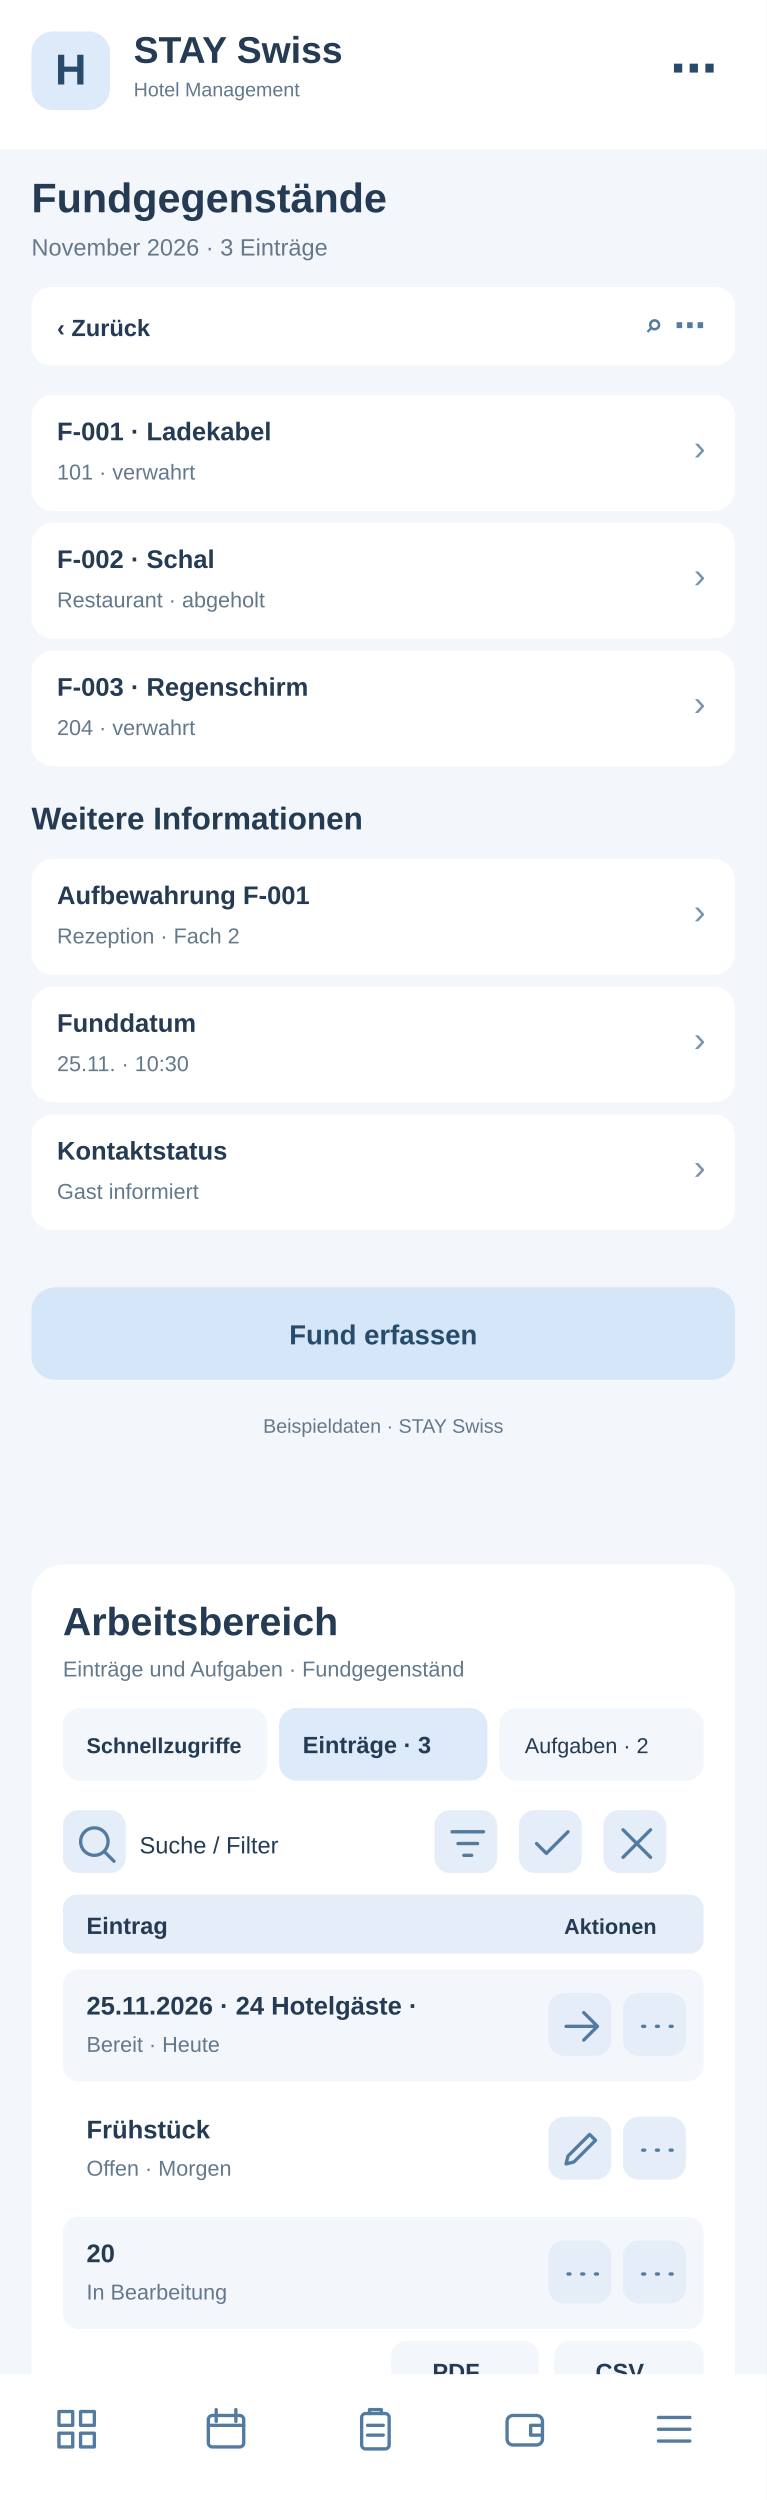
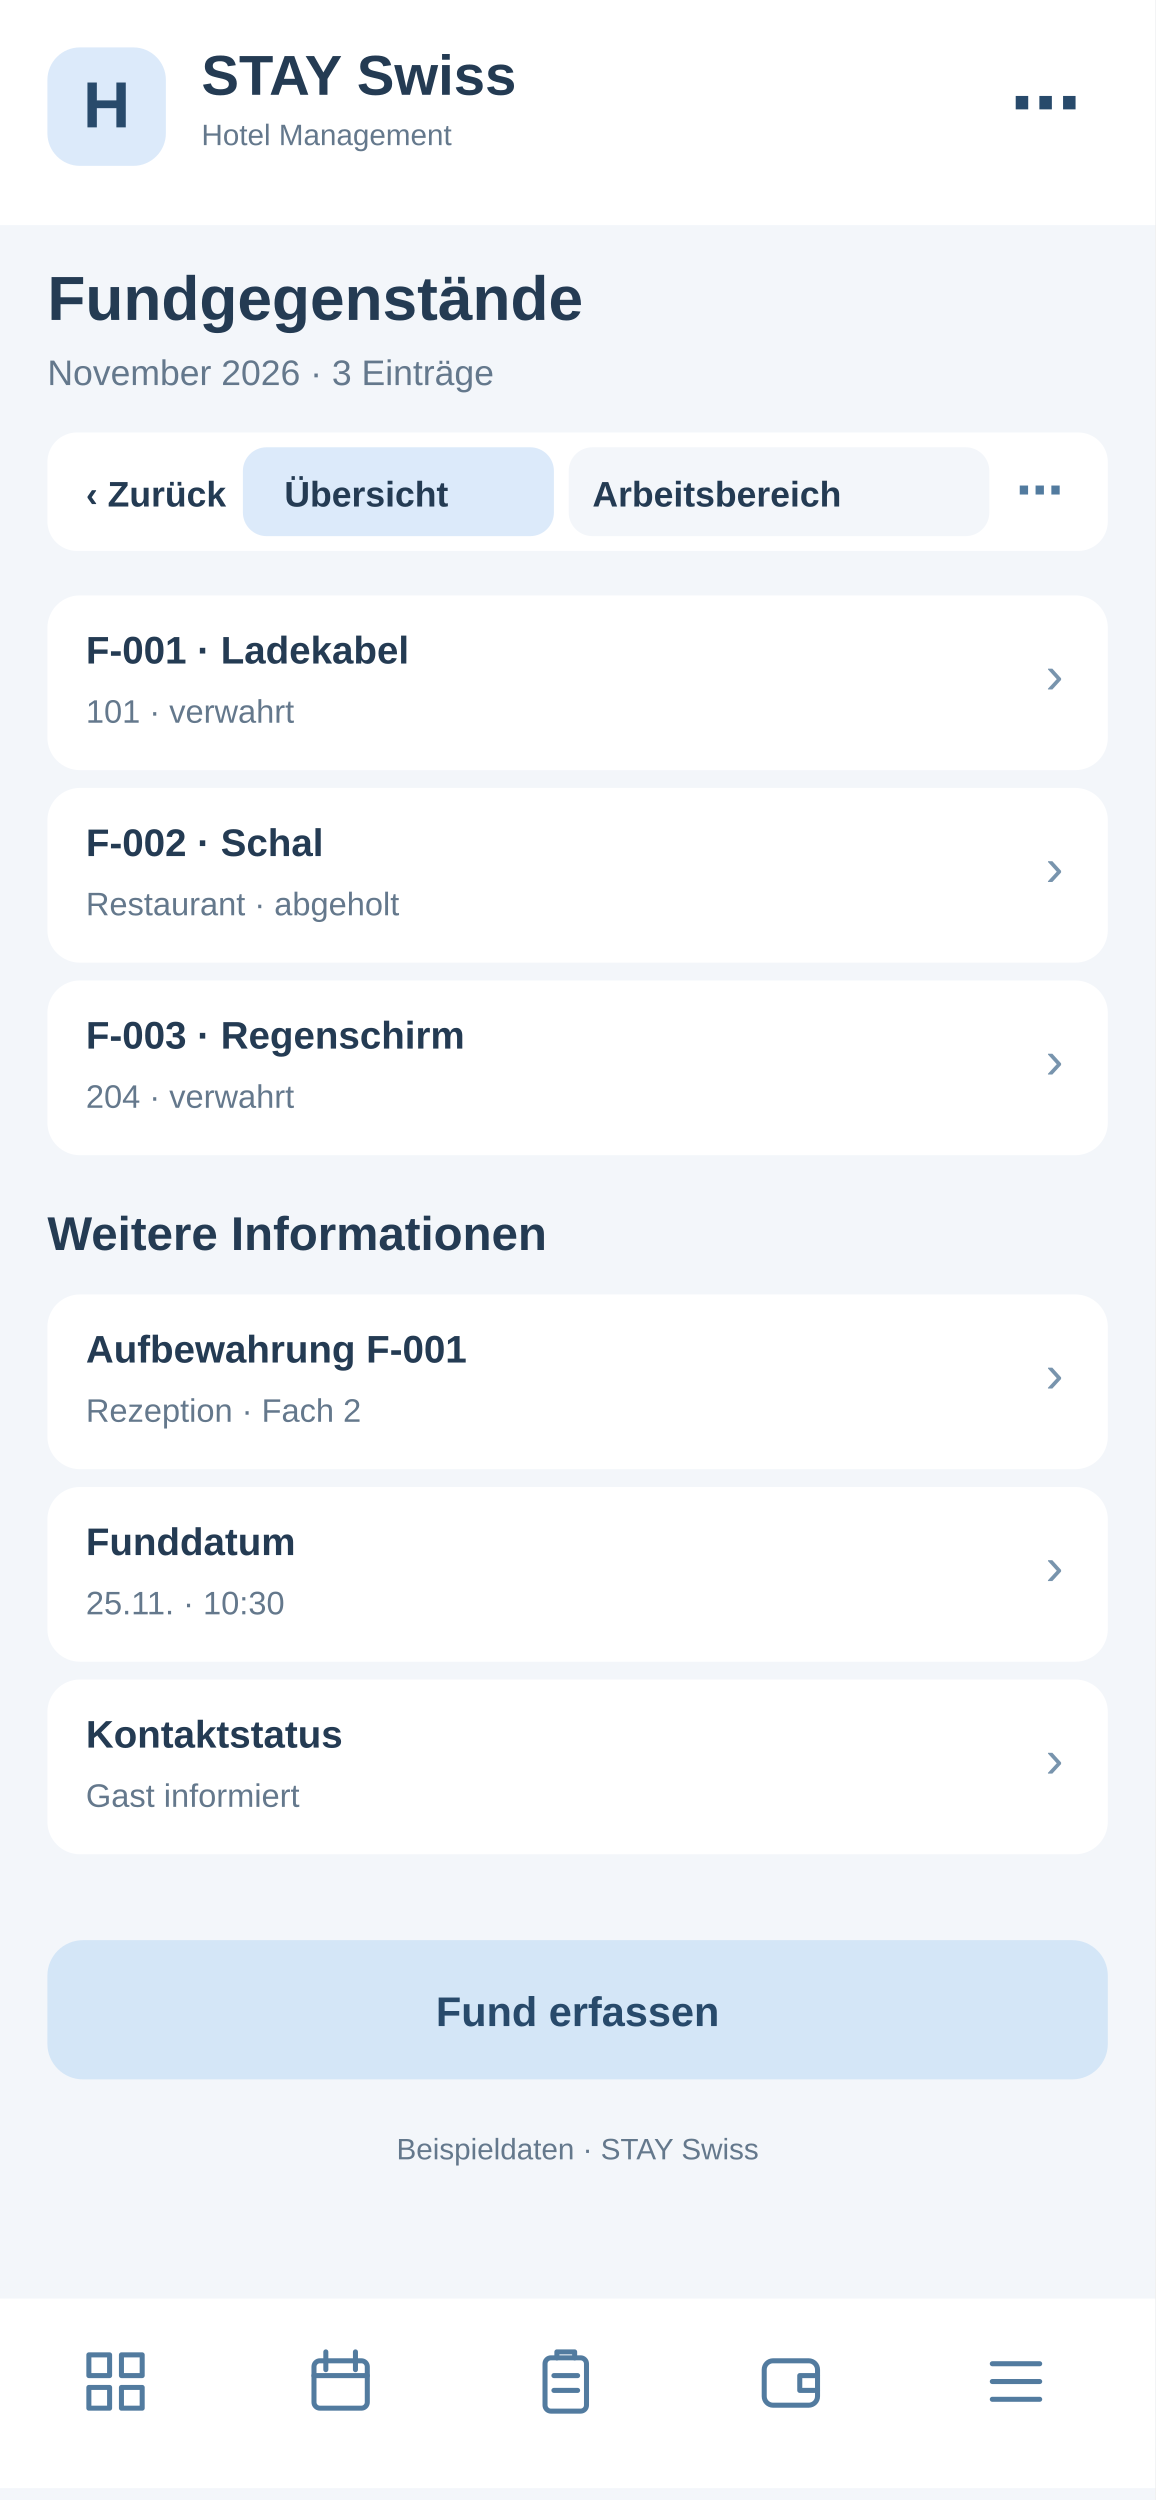
- <svg xmlns="http://www.w3.org/2000/svg" width="390" height="1272" viewBox="0 0 390 1272">
-   <rect x="0" y="0" width="390" height="1272" fill="#f3f6fa" rx="0" />
-   <rect x="0" y="0" width="390" height="76" fill="#fff" rx="0" />
-   <rect x="16" y="16" width="40" height="40" fill="#dceafa" rx="11" />
-   <text x="36" y="43" font-family="Arial,sans-serif" font-size="22" font-weight="700" fill="#284a6b" text-anchor="middle">H</text>
-   <text x="68" y="32" font-family="Arial,sans-serif" font-size="19" font-weight="700" fill="#243b53" text-anchor="start">STAY Swiss</text>
-   <text x="68" y="49" font-family="Arial,sans-serif" font-size="10" font-weight="400" fill="#64788c" text-anchor="start">Hotel Management</text>
-   <text x="365" y="43" font-family="Arial,sans-serif" font-size="24" font-weight="700" fill="#284a6b" text-anchor="end">⋯</text>
-   <text x="16" y="108" font-family="Arial,sans-serif" font-size="21" font-weight="700" fill="#243b53" text-anchor="start">Fundgegenstände</text>
-   <text x="16" y="130" font-family="Arial,sans-serif" font-size="12" font-weight="400" fill="#64788c" text-anchor="start">November 2026 · 3 Einträge</text>
-   <rect x="16" y="146" width="358" height="40" fill="#fff" rx="10" />
-   <text x="29" y="171" font-family="Arial,sans-serif" font-size="12" font-weight="700" fill="#243b53" text-anchor="start">‹  Zurück</text>
-   <text x="359" y="171" font-family="Arial,sans-serif" font-size="16" font-weight="700" fill="#527b9f" text-anchor="end">⌕   ⋯</text>
-   <rect x="16" y="201" width="358" height="59" fill="#fff" rx="11" />
-   <text x="29" y="224" font-family="Arial,sans-serif" font-size="13" font-weight="700" fill="#243b53" text-anchor="start">F-001 · Ladekabel</text>
-   <text x="29" y="244" font-family="Arial,sans-serif" font-size="11" font-weight="400" fill="#64788c" text-anchor="start">101 · verwahrt</text>
-   <text x="359" y="234" font-family="Arial,sans-serif" font-size="18" font-weight="400" fill="#7894ad" text-anchor="end">›</text>
-   <rect x="16" y="266" width="358" height="59" fill="#fff" rx="11" />
-   <text x="29" y="289" font-family="Arial,sans-serif" font-size="13" font-weight="700" fill="#243b53" text-anchor="start">F-002 · Schal</text>
-   <text x="29" y="309" font-family="Arial,sans-serif" font-size="11" font-weight="400" fill="#64788c" text-anchor="start">Restaurant · abgeholt</text>
-   <text x="359" y="299" font-family="Arial,sans-serif" font-size="18" font-weight="400" fill="#7894ad" text-anchor="end">›</text>
-   <rect x="16" y="331" width="358" height="59" fill="#fff" rx="11" />
-   <text x="29" y="354" font-family="Arial,sans-serif" font-size="13" font-weight="700" fill="#243b53" text-anchor="start">F-003 · Regenschirm</text>
-   <text x="29" y="374" font-family="Arial,sans-serif" font-size="11" font-weight="400" fill="#64788c" text-anchor="start">204 · verwahrt</text>
-   <text x="359" y="364" font-family="Arial,sans-serif" font-size="18" font-weight="400" fill="#7894ad" text-anchor="end">›</text>
-   <text x="16" y="422" font-family="Arial,sans-serif" font-size="16" font-weight="700" fill="#243b53" text-anchor="start">Weitere Informationen</text>
-   <rect x="16" y="437" width="358" height="59" fill="#fff" rx="11" />
-   <text x="29" y="460" font-family="Arial,sans-serif" font-size="13" font-weight="700" fill="#243b53" text-anchor="start">Aufbewahrung F-001</text>
-   <text x="29" y="480" font-family="Arial,sans-serif" font-size="11" font-weight="400" fill="#64788c" text-anchor="start">Rezeption · Fach 2</text>
-   <text x="359" y="470" font-family="Arial,sans-serif" font-size="18" font-weight="400" fill="#7894ad" text-anchor="end">›</text>
-   <rect x="16" y="502" width="358" height="59" fill="#fff" rx="11" />
-   <text x="29" y="525" font-family="Arial,sans-serif" font-size="13" font-weight="700" fill="#243b53" text-anchor="start">Funddatum</text>
-   <text x="29" y="545" font-family="Arial,sans-serif" font-size="11" font-weight="400" fill="#64788c" text-anchor="start">25.11. · 10:30</text>
-   <text x="359" y="535" font-family="Arial,sans-serif" font-size="18" font-weight="400" fill="#7894ad" text-anchor="end">›</text>
-   <rect x="16" y="567" width="358" height="59" fill="#fff" rx="11" />
-   <text x="29" y="590" font-family="Arial,sans-serif" font-size="13" font-weight="700" fill="#243b53" text-anchor="start">Kontaktstatus</text>
-   <text x="29" y="610" font-family="Arial,sans-serif" font-size="11" font-weight="400" fill="#64788c" text-anchor="start">Gast informiert</text>
-   <text x="359" y="600" font-family="Arial,sans-serif" font-size="18" font-weight="400" fill="#7894ad" text-anchor="end">›</text>
-   <rect x="16" y="655" width="358" height="47" fill="#d4e6f7" rx="12" />
-   <text x="195" y="684" font-family="Arial,sans-serif" font-size="14" font-weight="700" fill="#284a6b" text-anchor="middle">Fund erfassen</text>
-   <text x="195" y="729" font-family="Arial,sans-serif" font-size="10" font-weight="400" fill="#64788c" text-anchor="middle">Beispieldaten · STAY Swiss</text>
-   <g id="smartphone-arbeitsbereich">
-     <rect x="16" y="796" width="358" height="430" rx="16" fill="#fff" />
-     <text x="32" y="832" font-family="Arial,sans-serif" font-size="20" font-weight="700" fill="#243b53">Arbeitsbereich</text>
-     <text x="32" y="853" font-family="Arial,sans-serif" font-size="11" font-weight="400" fill="#64788c">Einträge und Aufgaben · Fundgegenständ</text>
-     <rect x="32" y="869" width="104" height="37" rx="9" fill="#f3f6fa" />
-     <text x="44" y="892" font-family="Arial,sans-serif" font-size="11" font-weight="700" fill="#243b53">Schnellzugriffe</text>
-     <rect x="142" y="869" width="106" height="37" rx="9" fill="#dceafa" />
-     <text x="154" y="892" font-family="Arial,sans-serif" font-size="12" font-weight="700" fill="#243b53">Einträge · 3</text>
-     <rect x="254" y="869" width="104" height="37" rx="9" fill="#f3f6fa" />
-     <text x="267" y="892" font-family="Arial,sans-serif" font-size="11" font-weight="400" fill="#243b53">Aufgaben · 2</text>
-     <g tabindex="0">
-       <rect x="32" y="921" width="32" height="32" rx="8" fill="#e5eef8" />
-       <g transform="translate(37,926)" fill="none" stroke="#527b9f" stroke-width="1.7" stroke-linecap="round" stroke-linejoin="round">
-         <path d="M11 18a7 7 0 1 1 0-14a7 7 0 0 1 0 14m5-2l5 5" />
-       </g>
-     </g>
-     <text x="71" y="943" font-family="Arial,sans-serif" font-size="12" font-weight="400" fill="#243b53">Suche / Filter</text>
-     <g tabindex="0">
-       <rect x="221" y="921" width="32" height="32" rx="8" fill="#e5eef8" />
-       <g transform="translate(226,926)" fill="none" stroke="#527b9f" stroke-width="1.7" stroke-linecap="round" stroke-linejoin="round">
+ <svg xmlns="http://www.w3.org/2000/svg" width="390" height="844" viewBox="0 0 390 844">
+   <style>#workspace-view{display:none}#workspace-view:target{display:inline}#workspace-view:target~#main-view{display:none}a{cursor:pointer}a:hover rect{stroke:#8fb7d8;stroke-width:1}</style>
+   <g id="workspace-view">
+     <rect x="0" y="0" width="390" height="844" rx="0" fill="#f3f6fa" />
+     <rect x="0" y="0" width="390" height="76" rx="0" fill="#fff" />
+     <rect x="16" y="16" width="40" height="40" rx="11" fill="#dceafa" />
+     <text x="27" y="44" font-family="Arial,sans-serif" font-size="22" font-weight="700" fill="#284a6b">H</text>
+     <text x="68" y="32" font-family="Arial,sans-serif" font-size="19" font-weight="700" fill="#243b53">STAY Swiss</text>
+     <text x="68" y="49" font-family="Arial,sans-serif" font-size="10" font-weight="400" fill="#243b53">Hotel Management</text>
+     <text x="16" y="108" font-family="Arial,sans-serif" font-size="21" font-weight="700" fill="#243b53">Fundgegenstände</text>
+     <text x="16" y="130" font-family="Arial,sans-serif" font-size="12" font-weight="400" fill="#64788c">Arbeitsbereich · Fundgegenstände</text>
+     <rect x="16" y="146" width="358" height="40" rx="10" fill="#fff" />
+     <g id="tabs-work">
+       <rect x="78" y="148" width="260" height="36" rx="10" fill="#fff" />
+       <a href="#main-view">
+         <rect x="82" y="151" width="105" height="30" rx="8" fill="#f3f6fa" />
+         <text x="96" y="171" font-family="Arial" font-size="12" font-weight="700" fill="#243b53">Übersicht</text>
+       </a>
+       <a href="#workspace-view">
+         <rect x="192" y="151" width="142" height="30" rx="8" fill="#dceafa" />
+         <text x="200" y="171" font-family="Arial" font-size="12" font-weight="700" fill="#243b53">Arbeitsbereich</text>
+       </a>
+     </g>
+     <rect x="16" y="200" width="358" height="560" rx="16" fill="#fff" />
+     <text x="30" y="231" font-family="Arial,sans-serif" font-size="19" font-weight="700" fill="#243b53">Arbeitsbereich</text>
+     <text x="30" y="249" font-family="Arial,sans-serif" font-size="11" font-weight="400" fill="#64788c">Fundgegenstände · Schnellaktionen</text>
+     <g tabindex="0">
+       <rect x="30" y="265" width="104" height="62" rx="10" fill="#f3f6fa" />
+       <rect x="40" y="275" width="22" height="22" rx="6" fill="#dceafa" />
+       <path d="M46 284h10m-5-5v10" stroke="#527b9f" stroke-width="1.6" stroke-linecap="round" />
+       <text x="40" y="316" font-family="Arial,sans-serif" font-size="11" font-weight="700" fill="#243b53">5 Anfragen</text>
+     </g>
+     <g tabindex="0">
+       <rect x="140" y="265" width="104" height="62" rx="10" fill="#f3f6fa" />
+       <rect x="150" y="275" width="22" height="22" rx="6" fill="#dceafa" />
+       <path d="M156 284h10m-5-5v10" stroke="#527b9f" stroke-width="1.6" stroke-linecap="round" />
+       <text x="150" y="316" font-family="Arial,sans-serif" font-size="11" font-weight="700" fill="#243b53">2 neue</text>
+     </g>
+     <g tabindex="0">
+       <rect x="250" y="265" width="104" height="62" rx="10" fill="#f3f6fa" />
+       <rect x="260" y="275" width="22" height="22" rx="6" fill="#dceafa" />
+       <path d="M266 284h10m-5-5v10" stroke="#527b9f" stroke-width="1.6" stroke-linecap="round" />
+       <text x="260" y="316" font-family="Arial,sans-serif" font-size="11" font-weight="700" fill="#243b53">1 dringend</text>
+     </g>
+     <rect x="30" y="340" width="100" height="35" rx="8" fill="#f3f6fa" />
+     <text x="38" y="362" font-family="Arial,sans-serif" font-size="11" font-weight="400" fill="#243b53">Schnellzugriff</text>
+     <rect x="137" y="340" width="96" height="35" rx="8" fill="#dceafa" />
+     <text x="145" y="362" font-family="Arial,sans-serif" font-size="11" font-weight="700" fill="#243b53">Einträge · 3</text>
+     <rect x="240" y="340" width="96" height="35" rx="8" fill="#f3f6fa" />
+     <text x="248" y="362" font-family="Arial,sans-serif" font-size="11" font-weight="400" fill="#243b53">Aufgaben · 2</text>
+     <g tabindex="0">
+       <rect x="334" y="341" width="31" height="30" rx="7" fill="#e5eef8" />
+       <g transform="translate(339,346)" fill="none" stroke="#527b9f" stroke-width="1.8" stroke-linecap="round" stroke-linejoin="round">
+         <path d="M5 5l14 14m0-14L5 19" />
+       </g>
+     </g>
+     <rect x="30" y="389" width="200" height="36" rx="8" fill="#f3f6fa" />
+     <text x="42" y="411" font-family="Arial,sans-serif" font-size="12" font-weight="400" fill="#64788c">Suche nach Eintrag …</text>
+     <g tabindex="0">
+       <rect x="239" y="392" width="31" height="30" rx="7" fill="#e5eef8" />
+       <g transform="translate(244,397)" fill="none" stroke="#527b9f" stroke-width="1.8" stroke-linecap="round" stroke-linejoin="round">
        <path d="M4 6h16M7 12h10M10 18h4" />
      </g>
    </g>
    <g tabindex="0">
-       <rect x="264" y="921" width="32" height="32" rx="8" fill="#e5eef8" />
-       <g transform="translate(269,926)" fill="none" stroke="#527b9f" stroke-width="1.7" stroke-linecap="round" stroke-linejoin="round">
-         <path d="M4 12l5 5L20 6" />
-       </g>
-     </g>
-     <g tabindex="0">
-       <rect x="307" y="921" width="32" height="32" rx="8" fill="#e5eef8" />
-       <g transform="translate(312,926)" fill="none" stroke="#527b9f" stroke-width="1.7" stroke-linecap="round" stroke-linejoin="round">
-         <path d="M5 5l14 14M19 5L5 19" />
-       </g>
-     </g>
-     <rect x="32" y="964" width="326" height="30" rx="7" fill="#e5eef8" />
-     <text x="44" y="984" font-family="Arial,sans-serif" font-size="12" font-weight="700" fill="#243b53">Eintrag</text>
-     <text x="287" y="984" font-family="Arial,sans-serif" font-size="11" font-weight="700" fill="#243b53">Aktionen</text>
-     <rect x="32" y="1002" width="326" height="57" rx="8" fill="#f3f6fa" />
-     <text x="44" y="1025" font-family="Arial,sans-serif" font-size="13" font-weight="700" fill="#243b53">25.11.2026 · 24 Hotelgäste · </text>
-     <text x="44" y="1044" font-family="Arial,sans-serif" font-size="11" font-weight="400" fill="#64788c">Bereit · Heute</text>
-     <g tabindex="0">
-       <rect x="279" y="1014" width="32" height="32" rx="8" fill="#e5eef8" />
-       <g transform="translate(284,1019)" fill="none" stroke="#527b9f" stroke-width="1.7" stroke-linecap="round" stroke-linejoin="round">
+       <rect x="279" y="392" width="31" height="30" rx="7" fill="#e5eef8" />
+       <g transform="translate(284,397)" fill="none" stroke="#527b9f" stroke-width="1.8" stroke-linecap="round" stroke-linejoin="round">
+         <path d="M12 4v16M4 12h16" />
+       </g>
+     </g>
+     <g tabindex="0">
+       <rect x="319" y="392" width="31" height="30" rx="7" fill="#e5eef8" />
+       <g transform="translate(324,397)" fill="none" stroke="#527b9f" stroke-width="1.8" stroke-linecap="round" stroke-linejoin="round">
+         <path d="M5 12h2m5 0h2m5 0h2" />
+       </g>
+     </g>
+     <rect x="30" y="438" width="330" height="30" rx="7" fill="#e5eef8" />
+     <text x="42" y="458" font-family="Arial,sans-serif" font-size="12" font-weight="700" fill="#243b53">Eintrag</text>
+     <text x="272" y="458" font-family="Arial,sans-serif" font-size="11" font-weight="700" fill="#243b53">Aktionen</text>
+     <rect x="30" y="476" width="330" height="59" rx="8" fill="#f3f6fa" />
+     <text x="42" y="498" font-family="Arial,sans-serif" font-size="13" font-weight="700" fill="#243b53">Firmendaten</text>
+     <text x="42" y="518" font-family="Arial,sans-serif" font-size="11" font-weight="400" fill="#64788c">Stammdaten · Aktiv</text>
+     <g tabindex="0">
+       <rect x="284" y="490" width="31" height="30" rx="7" fill="#e5eef8" />
+       <g transform="translate(289,495)" fill="none" stroke="#527b9f" stroke-width="1.8" stroke-linecap="round" stroke-linejoin="round">
        <path d="M4 12h16m-7-7l7 7-7 7" />
      </g>
    </g>
    <g tabindex="0">
-       <rect x="317" y="1014" width="32" height="32" rx="8" fill="#e5eef8" />
-       <g transform="translate(322,1019)" fill="none" stroke="#527b9f" stroke-width="1.7" stroke-linecap="round" stroke-linejoin="round">
-         <path d="M5 12h1m6 0h1m6 0h1" />
-       </g>
-     </g>
-     <rect x="32" y="1065" width="326" height="57" rx="8" fill="#fff" />
-     <text x="44" y="1088" font-family="Arial,sans-serif" font-size="13" font-weight="700" fill="#243b53">Frühstück</text>
-     <text x="44" y="1107" font-family="Arial,sans-serif" font-size="11" font-weight="400" fill="#64788c">Offen · Morgen</text>
-     <g tabindex="0">
-       <rect x="279" y="1077" width="32" height="32" rx="8" fill="#e5eef8" />
-       <g transform="translate(284,1082)" fill="none" stroke="#527b9f" stroke-width="1.7" stroke-linecap="round" stroke-linejoin="round">
-         <path d="M4 19l4-1 11-11-3-3L5 15z" />
-       </g>
-     </g>
-     <g tabindex="0">
-       <rect x="317" y="1077" width="32" height="32" rx="8" fill="#e5eef8" />
-       <g transform="translate(322,1082)" fill="none" stroke="#527b9f" stroke-width="1.7" stroke-linecap="round" stroke-linejoin="round">
-         <path d="M5 12h1m6 0h1m6 0h1" />
-       </g>
-     </g>
-     <rect x="32" y="1128" width="326" height="57" rx="8" fill="#f3f6fa" />
-     <text x="44" y="1151" font-family="Arial,sans-serif" font-size="13" font-weight="700" fill="#243b53">20</text>
-     <text x="44" y="1170" font-family="Arial,sans-serif" font-size="11" font-weight="400" fill="#64788c">In Bearbeitung</text>
-     <g tabindex="0">
-       <rect x="279" y="1140" width="32" height="32" rx="8" fill="#e5eef8" />
-       <g transform="translate(284,1145)" fill="none" stroke="#527b9f" stroke-width="1.7" stroke-linecap="round" stroke-linejoin="round">
-         <path d="M5 12h1m6 0h1m6 0h1" />
-       </g>
-     </g>
-     <g tabindex="0">
-       <rect x="317" y="1140" width="32" height="32" rx="8" fill="#e5eef8" />
-       <g transform="translate(322,1145)" fill="none" stroke="#527b9f" stroke-width="1.7" stroke-linecap="round" stroke-linejoin="round">
-         <path d="M5 12h1m6 0h1m6 0h1" />
-       </g>
-     </g>
-     <text x="32" y="1218" font-family="Arial,sans-serif" font-size="11" font-weight="400" fill="#64788c">3 Einträge · Seite 1</text>
-     <rect x="199" y="1191" width="75" height="31" rx="8" fill="#f3f6fa" />
-     <text x="220" y="1211" font-family="Arial,sans-serif" font-size="12" font-weight="700" fill="#243b53">PDF</text>
-     <rect x="282" y="1191" width="76" height="31" rx="8" fill="#f3f6fa" />
-     <text x="303" y="1211" font-family="Arial,sans-serif" font-size="12" font-weight="700" fill="#243b53">CSV</text>
+       <rect x="322" y="490" width="31" height="30" rx="7" fill="#e5eef8" />
+       <g transform="translate(327,495)" fill="none" stroke="#527b9f" stroke-width="1.8" stroke-linecap="round" stroke-linejoin="round">
+         <path d="M5 12h2m5 0h2m5 0h2" />
+       </g>
+     </g>
+     <rect x="30" y="543" width="330" height="59" rx="8" fill="#fff" />
+     <text x="42" y="565" font-family="Arial,sans-serif" font-size="13" font-weight="700" fill="#243b53">Rechnungsvorlage</text>
+     <text x="42" y="585" font-family="Arial,sans-serif" font-size="11" font-weight="400" fill="#64788c">PDF · Bearbeitbar</text>
+     <g tabindex="0">
+       <rect x="284" y="557" width="31" height="30" rx="7" fill="#e5eef8" />
+       <g transform="translate(289,562)" fill="none" stroke="#527b9f" stroke-width="1.8" stroke-linecap="round" stroke-linejoin="round">
+         <path d="M4 12h16m-7-7l7 7-7 7" />
+       </g>
+     </g>
+     <g tabindex="0">
+       <rect x="322" y="557" width="31" height="30" rx="7" fill="#e5eef8" />
+       <g transform="translate(327,562)" fill="none" stroke="#527b9f" stroke-width="1.8" stroke-linecap="round" stroke-linejoin="round">
+         <path d="M5 12h2m5 0h2m5 0h2" />
+       </g>
+     </g>
+     <rect x="30" y="610" width="330" height="59" rx="8" fill="#f3f6fa" />
+     <text x="42" y="632" font-family="Arial,sans-serif" font-size="13" font-weight="700" fill="#243b53">E-Mail-Vorlage</text>
+     <text x="42" y="652" font-family="Arial,sans-serif" font-size="11" font-weight="400" fill="#64788c">Versand · Aktiv</text>
+     <g tabindex="0">
+       <rect x="284" y="624" width="31" height="30" rx="7" fill="#e5eef8" />
+       <g transform="translate(289,629)" fill="none" stroke="#527b9f" stroke-width="1.8" stroke-linecap="round" stroke-linejoin="round">
+         <path d="M4 12h16m-7-7l7 7-7 7" />
+       </g>
+     </g>
+     <g tabindex="0">
+       <rect x="322" y="624" width="31" height="30" rx="7" fill="#e5eef8" />
+       <g transform="translate(327,629)" fill="none" stroke="#527b9f" stroke-width="1.8" stroke-linecap="round" stroke-linejoin="round">
+         <path d="M5 12h2m5 0h2m5 0h2" />
+       </g>
+     </g>
+     <text x="30" y="708" font-family="Arial,sans-serif" font-size="11" font-weight="400" fill="#64788c">3 Einträge · Seite 1 von 1</text>
+     <rect x="227" y="684" width="62" height="33" rx="8" fill="#f3f6fa" />
+     <text x="240" y="705" font-family="Arial,sans-serif" font-size="12" font-weight="700" fill="#243b53">PDF</text>
+     <rect x="297" y="684" width="62" height="33" rx="8" fill="#f3f6fa" />
+     <text x="311" y="705" font-family="Arial,sans-serif" font-size="12" font-weight="700" fill="#243b53">CSV</text>
+     <text x="30" y="741" font-family="Arial,sans-serif" font-size="10" font-weight="400" fill="#64788c">Ansicht: Einträge · Beispielwerte</text>
+     <rect x="0" y="776" width="390" height="64" fill="#fff" rx="0" />
+     <g transform="translate(27,792)" fill="none" stroke="#527b9f" stroke-width="1.7" stroke-linejoin="round" stroke-linecap="round">
+       <path d="M3 3h7v7H3zM14 3h7v7h-7zM3 14h7v7H3zM14 14h7v7h-7z" />
+     </g>
+     <g transform="translate(103,792)" fill="none" stroke="#527b9f" stroke-width="1.7" stroke-linejoin="round" stroke-linecap="round">
+       <rect x="3" y="5" width="18" height="16" rx="2" />
+       <path d="M7 2v6M17 2v6M3 10h18" />
+     </g>
+     <g transform="translate(179,792)" fill="none" stroke="#527b9f" stroke-width="1.7" stroke-linejoin="round" stroke-linecap="round">
+       <rect x="5" y="4" width="14" height="18" rx="2" />
+       <path d="M9 4V2h6v2M8 10h8M8 15h8" />
+     </g>
+     <g transform="translate(255,792)" fill="none" stroke="#527b9f" stroke-width="1.7" stroke-linejoin="round" stroke-linecap="round">
+       <rect x="3" y="5" width="18" height="15" rx="3" />
+       <path d="M21 10h-6v5h6" />
+     </g>
+     <g transform="translate(331,792)" fill="none" stroke="#527b9f" stroke-width="1.7" stroke-linejoin="round" stroke-linecap="round">
+       <path d="M4 6h16M4 12h16M4 18h16" />
+     </g>
  </g>
-   <rect x="0" y="1208" width="390" height="64" fill="#fff" rx="0" />
-   <g transform="translate(27,1224)" fill="none" stroke="#527b9f" stroke-width="1.7" stroke-linejoin="round" stroke-linecap="round">
-     <path d="M3 3h7v7H3zM14 3h7v7h-7zM3 14h7v7H3zM14 14h7v7h-7z" />
-   </g>
-   <g transform="translate(103,1224)" fill="none" stroke="#527b9f" stroke-width="1.7" stroke-linejoin="round" stroke-linecap="round">
-     <rect x="3" y="5" width="18" height="16" rx="2" />
-     <path d="M7 2v6M17 2v6M3 10h18" />
-   </g>
-   <g transform="translate(179,1224)" fill="none" stroke="#527b9f" stroke-width="1.7" stroke-linejoin="round" stroke-linecap="round">
-     <rect x="5" y="4" width="14" height="18" rx="2" />
-     <path d="M9 4V2h6v2M8 10h8M8 15h8" />
-   </g>
-   <g transform="translate(255,1224)" fill="none" stroke="#527b9f" stroke-width="1.7" stroke-linejoin="round" stroke-linecap="round">
-     <rect x="3" y="5" width="18" height="15" rx="3" />
-     <path d="M21 10h-6v5h6" />
-   </g>
-   <g transform="translate(331,1224)" fill="none" stroke="#527b9f" stroke-width="1.7" stroke-linejoin="round" stroke-linecap="round">
-     <path d="M4 6h16M4 12h16M4 18h16" />
+   <g id="main-view">
+     <rect x="0" y="0" width="390" height="844" fill="#f3f6fa" rx="0" />
+     <rect x="0" y="0" width="390" height="76" fill="#fff" rx="0" />
+     <rect x="16" y="16" width="40" height="40" fill="#dceafa" rx="11" />
+     <text x="36" y="43" font-family="Arial,sans-serif" font-size="22" font-weight="700" fill="#284a6b" text-anchor="middle">H</text>
+     <text x="68" y="32" font-family="Arial,sans-serif" font-size="19" font-weight="700" fill="#243b53" text-anchor="start">STAY Swiss</text>
+     <text x="68" y="49" font-family="Arial,sans-serif" font-size="10" font-weight="400" fill="#64788c" text-anchor="start">Hotel Management</text>
+     <text x="365" y="43" font-family="Arial,sans-serif" font-size="24" font-weight="700" fill="#284a6b" text-anchor="end">⋯</text>
+     <text x="16" y="108" font-family="Arial,sans-serif" font-size="21" font-weight="700" fill="#243b53" text-anchor="start">Fundgegenstände</text>
+     <text x="16" y="130" font-family="Arial,sans-serif" font-size="12" font-weight="400" fill="#64788c" text-anchor="start">November 2026 · 3 Einträge</text>
+     <rect x="16" y="146" width="358" height="40" fill="#fff" rx="10" />
+     <text x="29" y="171" font-family="Arial,sans-serif" font-size="12" font-weight="700" fill="#243b53" text-anchor="start">‹  Zurück</text>
+     <text x="359" y="171" font-family="Arial,sans-serif" font-size="16" font-weight="700" fill="#527b9f" text-anchor="end">⌕   ⋯</text>
+     <rect x="16" y="201" width="358" height="59" fill="#fff" rx="11" />
+     <text x="29" y="224" font-family="Arial,sans-serif" font-size="13" font-weight="700" fill="#243b53" text-anchor="start">F-001 · Ladekabel</text>
+     <text x="29" y="244" font-family="Arial,sans-serif" font-size="11" font-weight="400" fill="#64788c" text-anchor="start">101 · verwahrt</text>
+     <text x="359" y="234" font-family="Arial,sans-serif" font-size="18" font-weight="400" fill="#7894ad" text-anchor="end">›</text>
+     <rect x="16" y="266" width="358" height="59" fill="#fff" rx="11" />
+     <text x="29" y="289" font-family="Arial,sans-serif" font-size="13" font-weight="700" fill="#243b53" text-anchor="start">F-002 · Schal</text>
+     <text x="29" y="309" font-family="Arial,sans-serif" font-size="11" font-weight="400" fill="#64788c" text-anchor="start">Restaurant · abgeholt</text>
+     <text x="359" y="299" font-family="Arial,sans-serif" font-size="18" font-weight="400" fill="#7894ad" text-anchor="end">›</text>
+     <rect x="16" y="331" width="358" height="59" fill="#fff" rx="11" />
+     <text x="29" y="354" font-family="Arial,sans-serif" font-size="13" font-weight="700" fill="#243b53" text-anchor="start">F-003 · Regenschirm</text>
+     <text x="29" y="374" font-family="Arial,sans-serif" font-size="11" font-weight="400" fill="#64788c" text-anchor="start">204 · verwahrt</text>
+     <text x="359" y="364" font-family="Arial,sans-serif" font-size="18" font-weight="400" fill="#7894ad" text-anchor="end">›</text>
+     <text x="16" y="422" font-family="Arial,sans-serif" font-size="16" font-weight="700" fill="#243b53" text-anchor="start">Weitere Informationen</text>
+     <rect x="16" y="437" width="358" height="59" fill="#fff" rx="11" />
+     <text x="29" y="460" font-family="Arial,sans-serif" font-size="13" font-weight="700" fill="#243b53" text-anchor="start">Aufbewahrung F-001</text>
+     <text x="29" y="480" font-family="Arial,sans-serif" font-size="11" font-weight="400" fill="#64788c" text-anchor="start">Rezeption · Fach 2</text>
+     <text x="359" y="470" font-family="Arial,sans-serif" font-size="18" font-weight="400" fill="#7894ad" text-anchor="end">›</text>
+     <rect x="16" y="502" width="358" height="59" fill="#fff" rx="11" />
+     <text x="29" y="525" font-family="Arial,sans-serif" font-size="13" font-weight="700" fill="#243b53" text-anchor="start">Funddatum</text>
+     <text x="29" y="545" font-family="Arial,sans-serif" font-size="11" font-weight="400" fill="#64788c" text-anchor="start">25.11. · 10:30</text>
+     <text x="359" y="535" font-family="Arial,sans-serif" font-size="18" font-weight="400" fill="#7894ad" text-anchor="end">›</text>
+     <rect x="16" y="567" width="358" height="59" fill="#fff" rx="11" />
+     <text x="29" y="590" font-family="Arial,sans-serif" font-size="13" font-weight="700" fill="#243b53" text-anchor="start">Kontaktstatus</text>
+     <text x="29" y="610" font-family="Arial,sans-serif" font-size="11" font-weight="400" fill="#64788c" text-anchor="start">Gast informiert</text>
+     <text x="359" y="600" font-family="Arial,sans-serif" font-size="18" font-weight="400" fill="#7894ad" text-anchor="end">›</text>
+     <rect x="16" y="655" width="358" height="47" fill="#d4e6f7" rx="12" />
+     <text x="195" y="684" font-family="Arial,sans-serif" font-size="14" font-weight="700" fill="#284a6b" text-anchor="middle">Fund erfassen</text>
+     <text x="195" y="729" font-family="Arial,sans-serif" font-size="10" font-weight="400" fill="#64788c" text-anchor="middle">Beispieldaten · STAY Swiss</text>
+     <rect x="0" y="776" width="390" height="64" fill="#fff" rx="0" />
+     <g transform="translate(27,792)" fill="none" stroke="#527b9f" stroke-width="1.7" stroke-linejoin="round" stroke-linecap="round">
+       <path d="M3 3h7v7H3zM14 3h7v7h-7zM3 14h7v7H3zM14 14h7v7h-7z" />
+     </g>
+     <g transform="translate(103,792)" fill="none" stroke="#527b9f" stroke-width="1.7" stroke-linejoin="round" stroke-linecap="round">
+       <rect x="3" y="5" width="18" height="16" rx="2" />
+       <path d="M7 2v6M17 2v6M3 10h18" />
+     </g>
+     <g transform="translate(179,792)" fill="none" stroke="#527b9f" stroke-width="1.7" stroke-linejoin="round" stroke-linecap="round">
+       <rect x="5" y="4" width="14" height="18" rx="2" />
+       <path d="M9 4V2h6v2M8 10h8M8 15h8" />
+     </g>
+     <g transform="translate(255,792)" fill="none" stroke="#527b9f" stroke-width="1.7" stroke-linejoin="round" stroke-linecap="round">
+       <rect x="3" y="5" width="18" height="15" rx="3" />
+       <path d="M21 10h-6v5h6" />
+     </g>
+     <g transform="translate(331,792)" fill="none" stroke="#527b9f" stroke-width="1.7" stroke-linejoin="round" stroke-linecap="round">
+       <path d="M4 6h16M4 12h16M4 18h16" />
+     </g>
+     <g id="tabs-main">
+       <rect x="78" y="148" width="260" height="36" rx="10" fill="#fff" />
+       <a href="#main-view">
+         <rect x="82" y="151" width="105" height="30" rx="8" fill="#dceafa" />
+         <text x="96" y="171" font-family="Arial" font-size="12" font-weight="700" fill="#243b53">Übersicht</text>
+       </a>
+       <a href="#workspace-view">
+         <rect x="192" y="151" width="142" height="30" rx="8" fill="#f3f6fa" />
+         <text x="200" y="171" font-family="Arial" font-size="12" font-weight="700" fill="#243b53">Arbeitsbereich</text>
+       </a>
+     </g>
  </g>
</svg>
